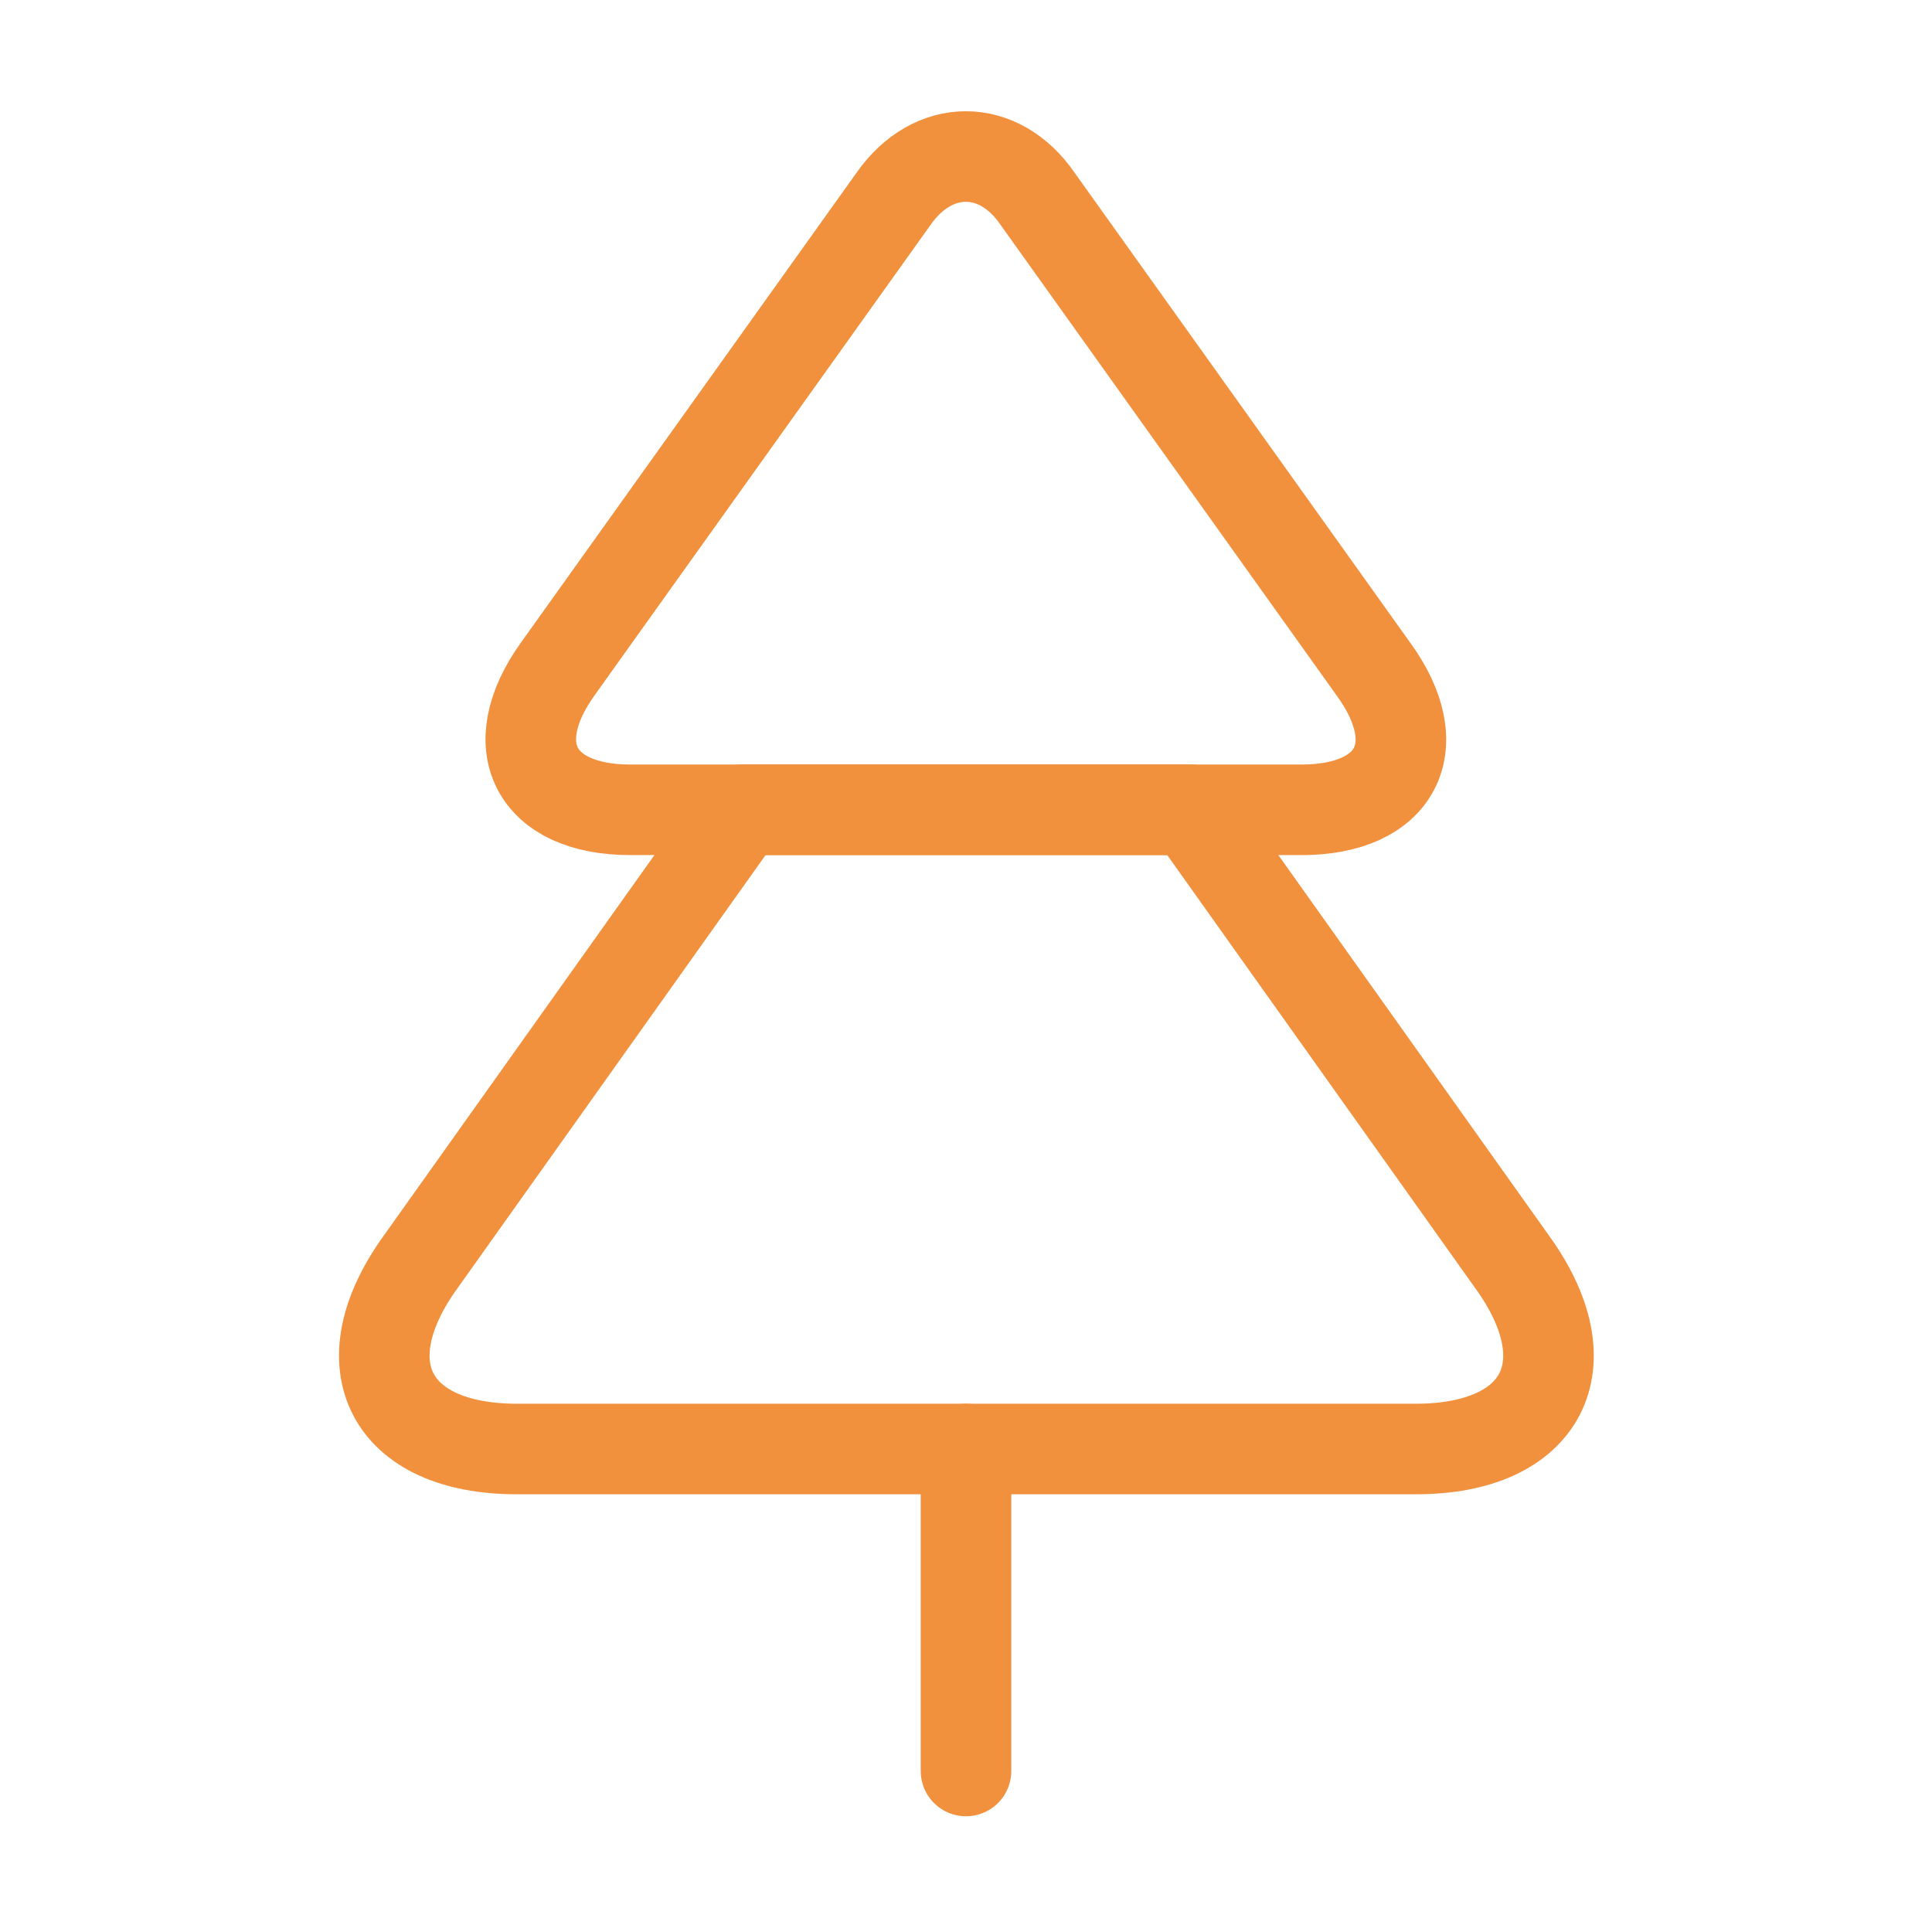
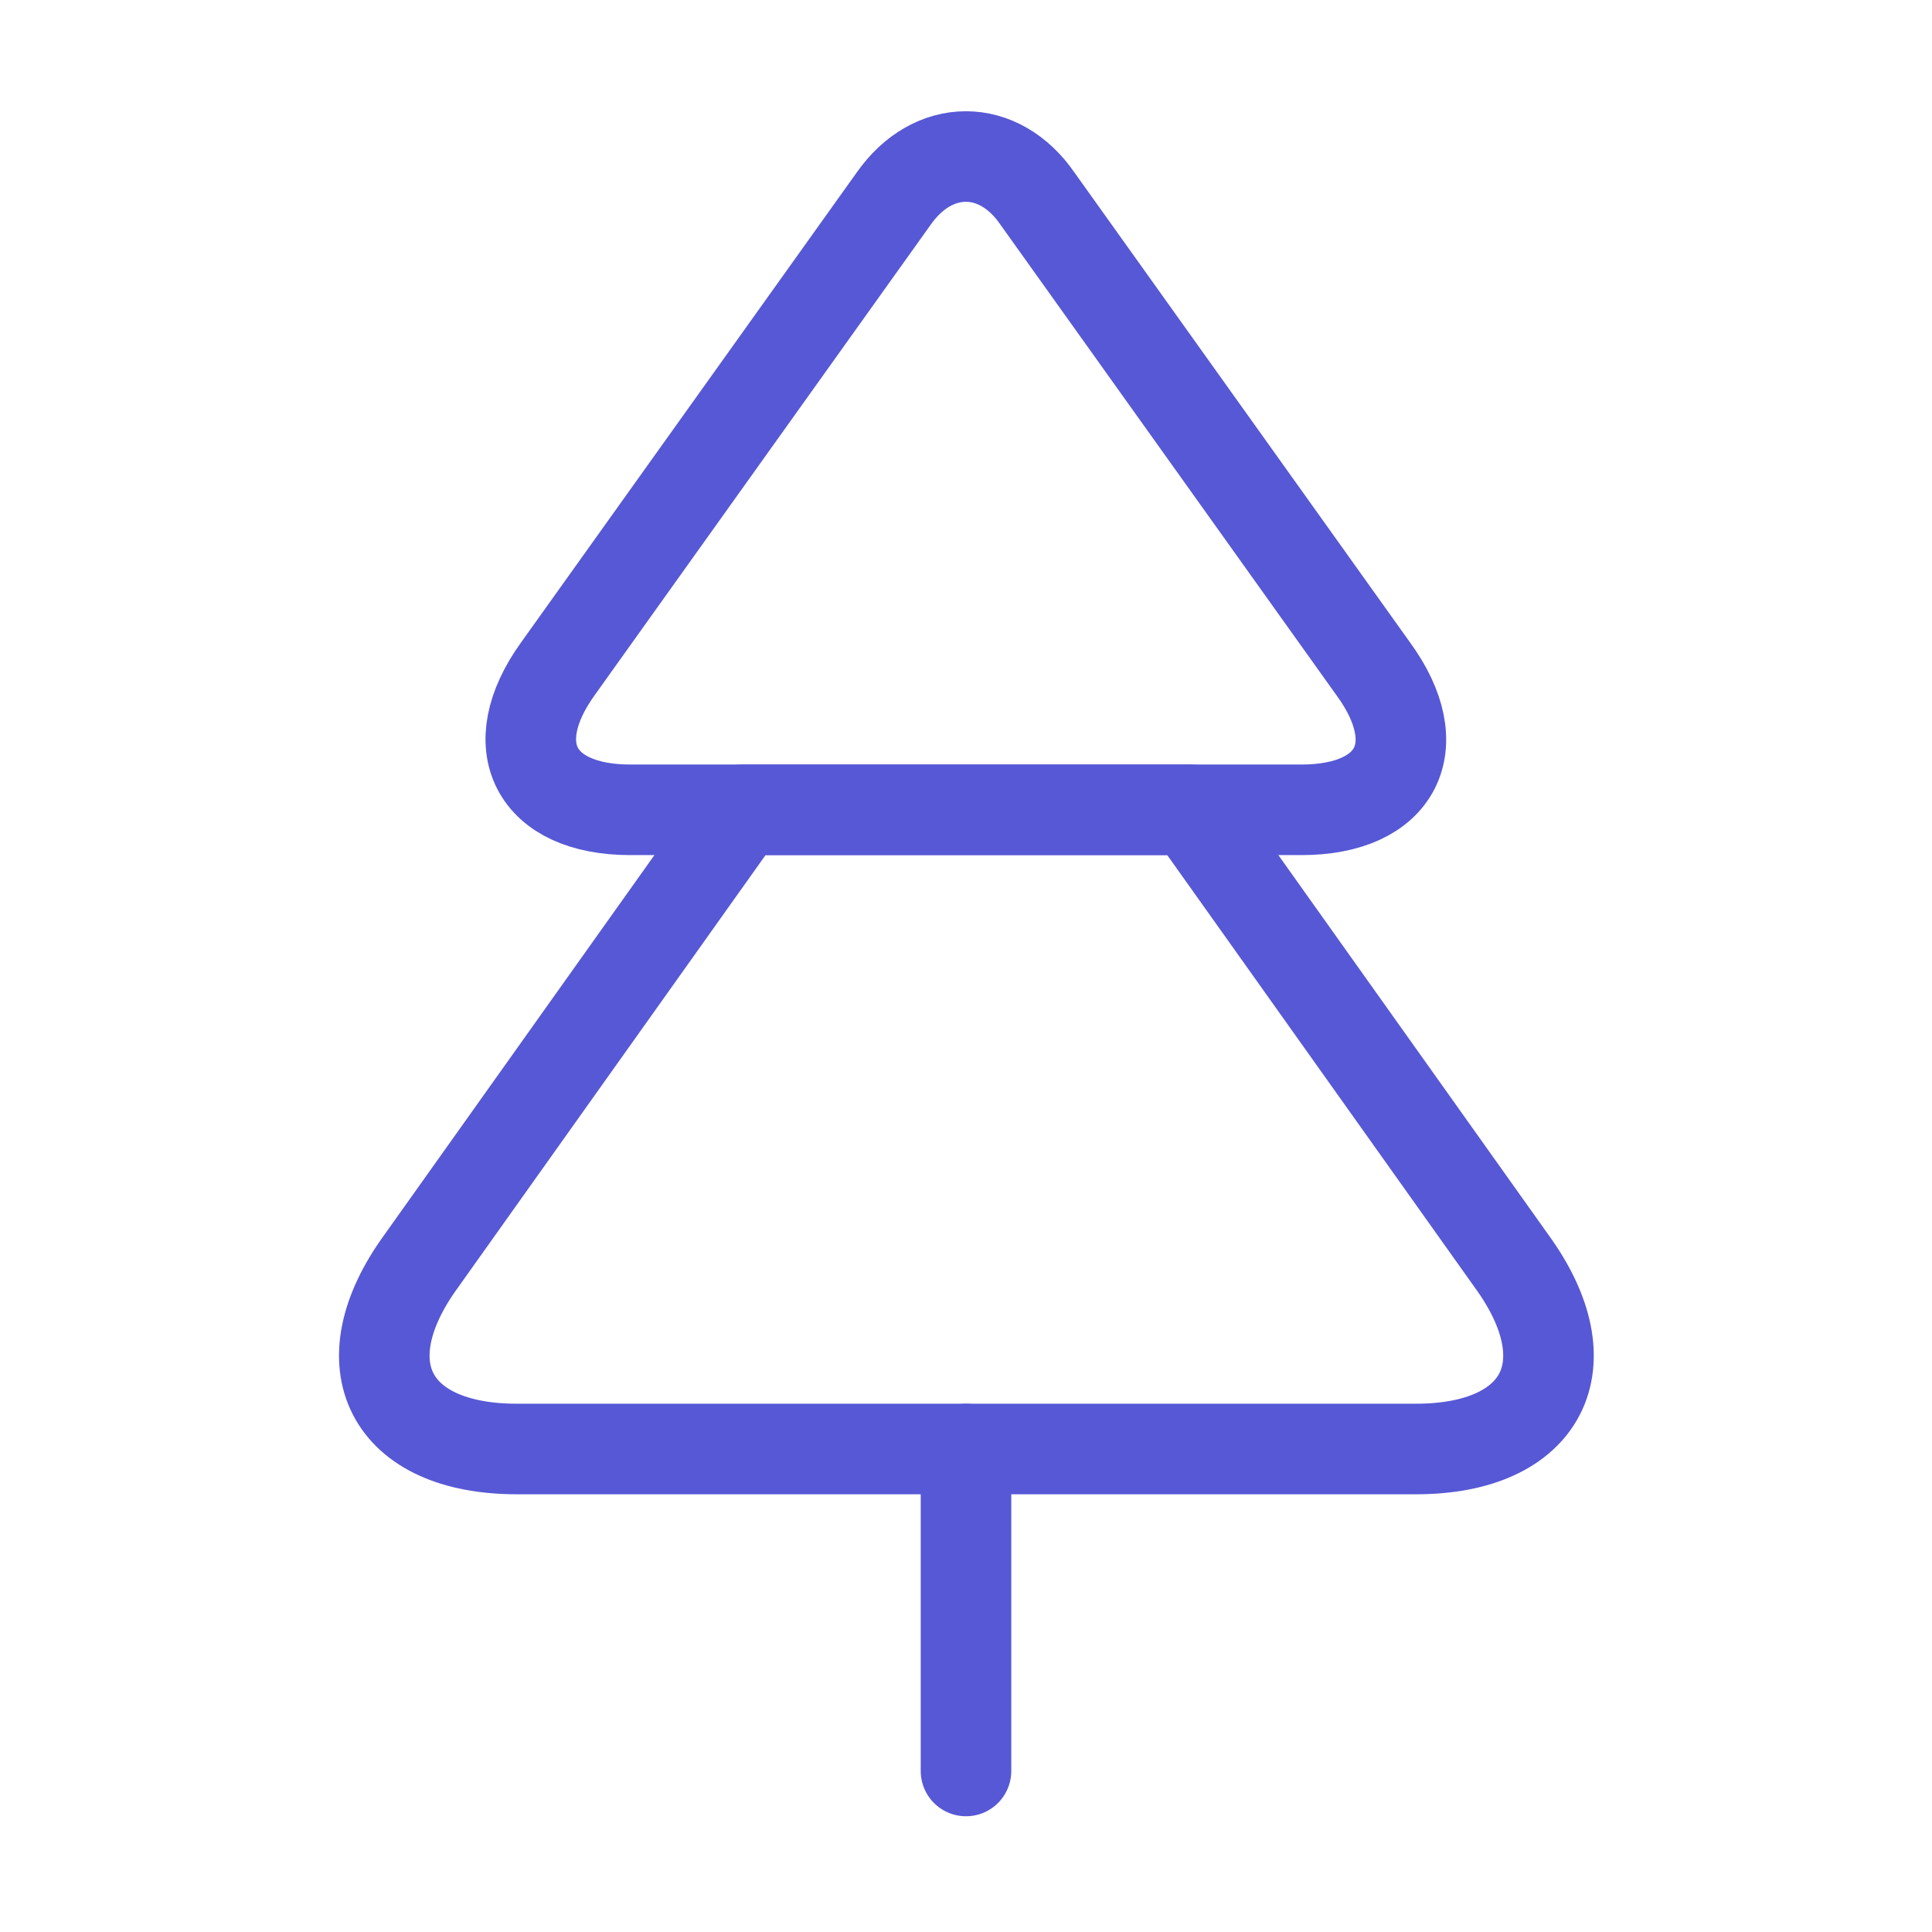
<svg xmlns="http://www.w3.org/2000/svg" width="32" height="32" viewBox="0 0 32 32" fill="none">
-   <path d="M21.559 13.413H10.439C8.866 13.413 8.319 12.359 9.239 11.079L14.8 3.293C15.453 2.359 16.546 2.359 17.186 3.293L22.746 11.079C23.68 12.359 23.133 13.413 21.559 13.413Z" stroke="#f1913d" stroke-width="1.5" stroke-linecap="round" stroke-linejoin="round" />
-   <path d="M23.453 24H8.56C6.453 24 5.733 22.6 6.973 20.893L12.293 13.413H19.72L25.04 20.893C26.28 22.6 25.56 24 23.453 24Z" stroke="#f1913d" stroke-width="1.5" stroke-linecap="round" stroke-linejoin="round" />
-   <path d="M16 29.333V24" stroke="#f1913d" stroke-width="1.5" stroke-linecap="round" stroke-linejoin="round" />
+   <path d="M21.559 13.413H10.439C8.866 13.413 8.319 12.359 9.239 11.079L14.8 3.293C15.453 2.359 16.546 2.359 17.186 3.293L22.746 11.079C23.68 12.359 23.133 13.413 21.559 13.413Z" stroke="#5758d6" stroke-width="1.5" stroke-linecap="round" stroke-linejoin="round" />
+   <path d="M23.453 24H8.56C6.453 24 5.733 22.6 6.973 20.893L12.293 13.413H19.72L25.04 20.893C26.28 22.6 25.56 24 23.453 24Z" stroke="#5758d6" stroke-width="1.5" stroke-linecap="round" stroke-linejoin="round" />
+   <path d="M16 29.333V24" stroke="#5758d6" stroke-width="1.5" stroke-linecap="round" stroke-linejoin="round" />
</svg>
